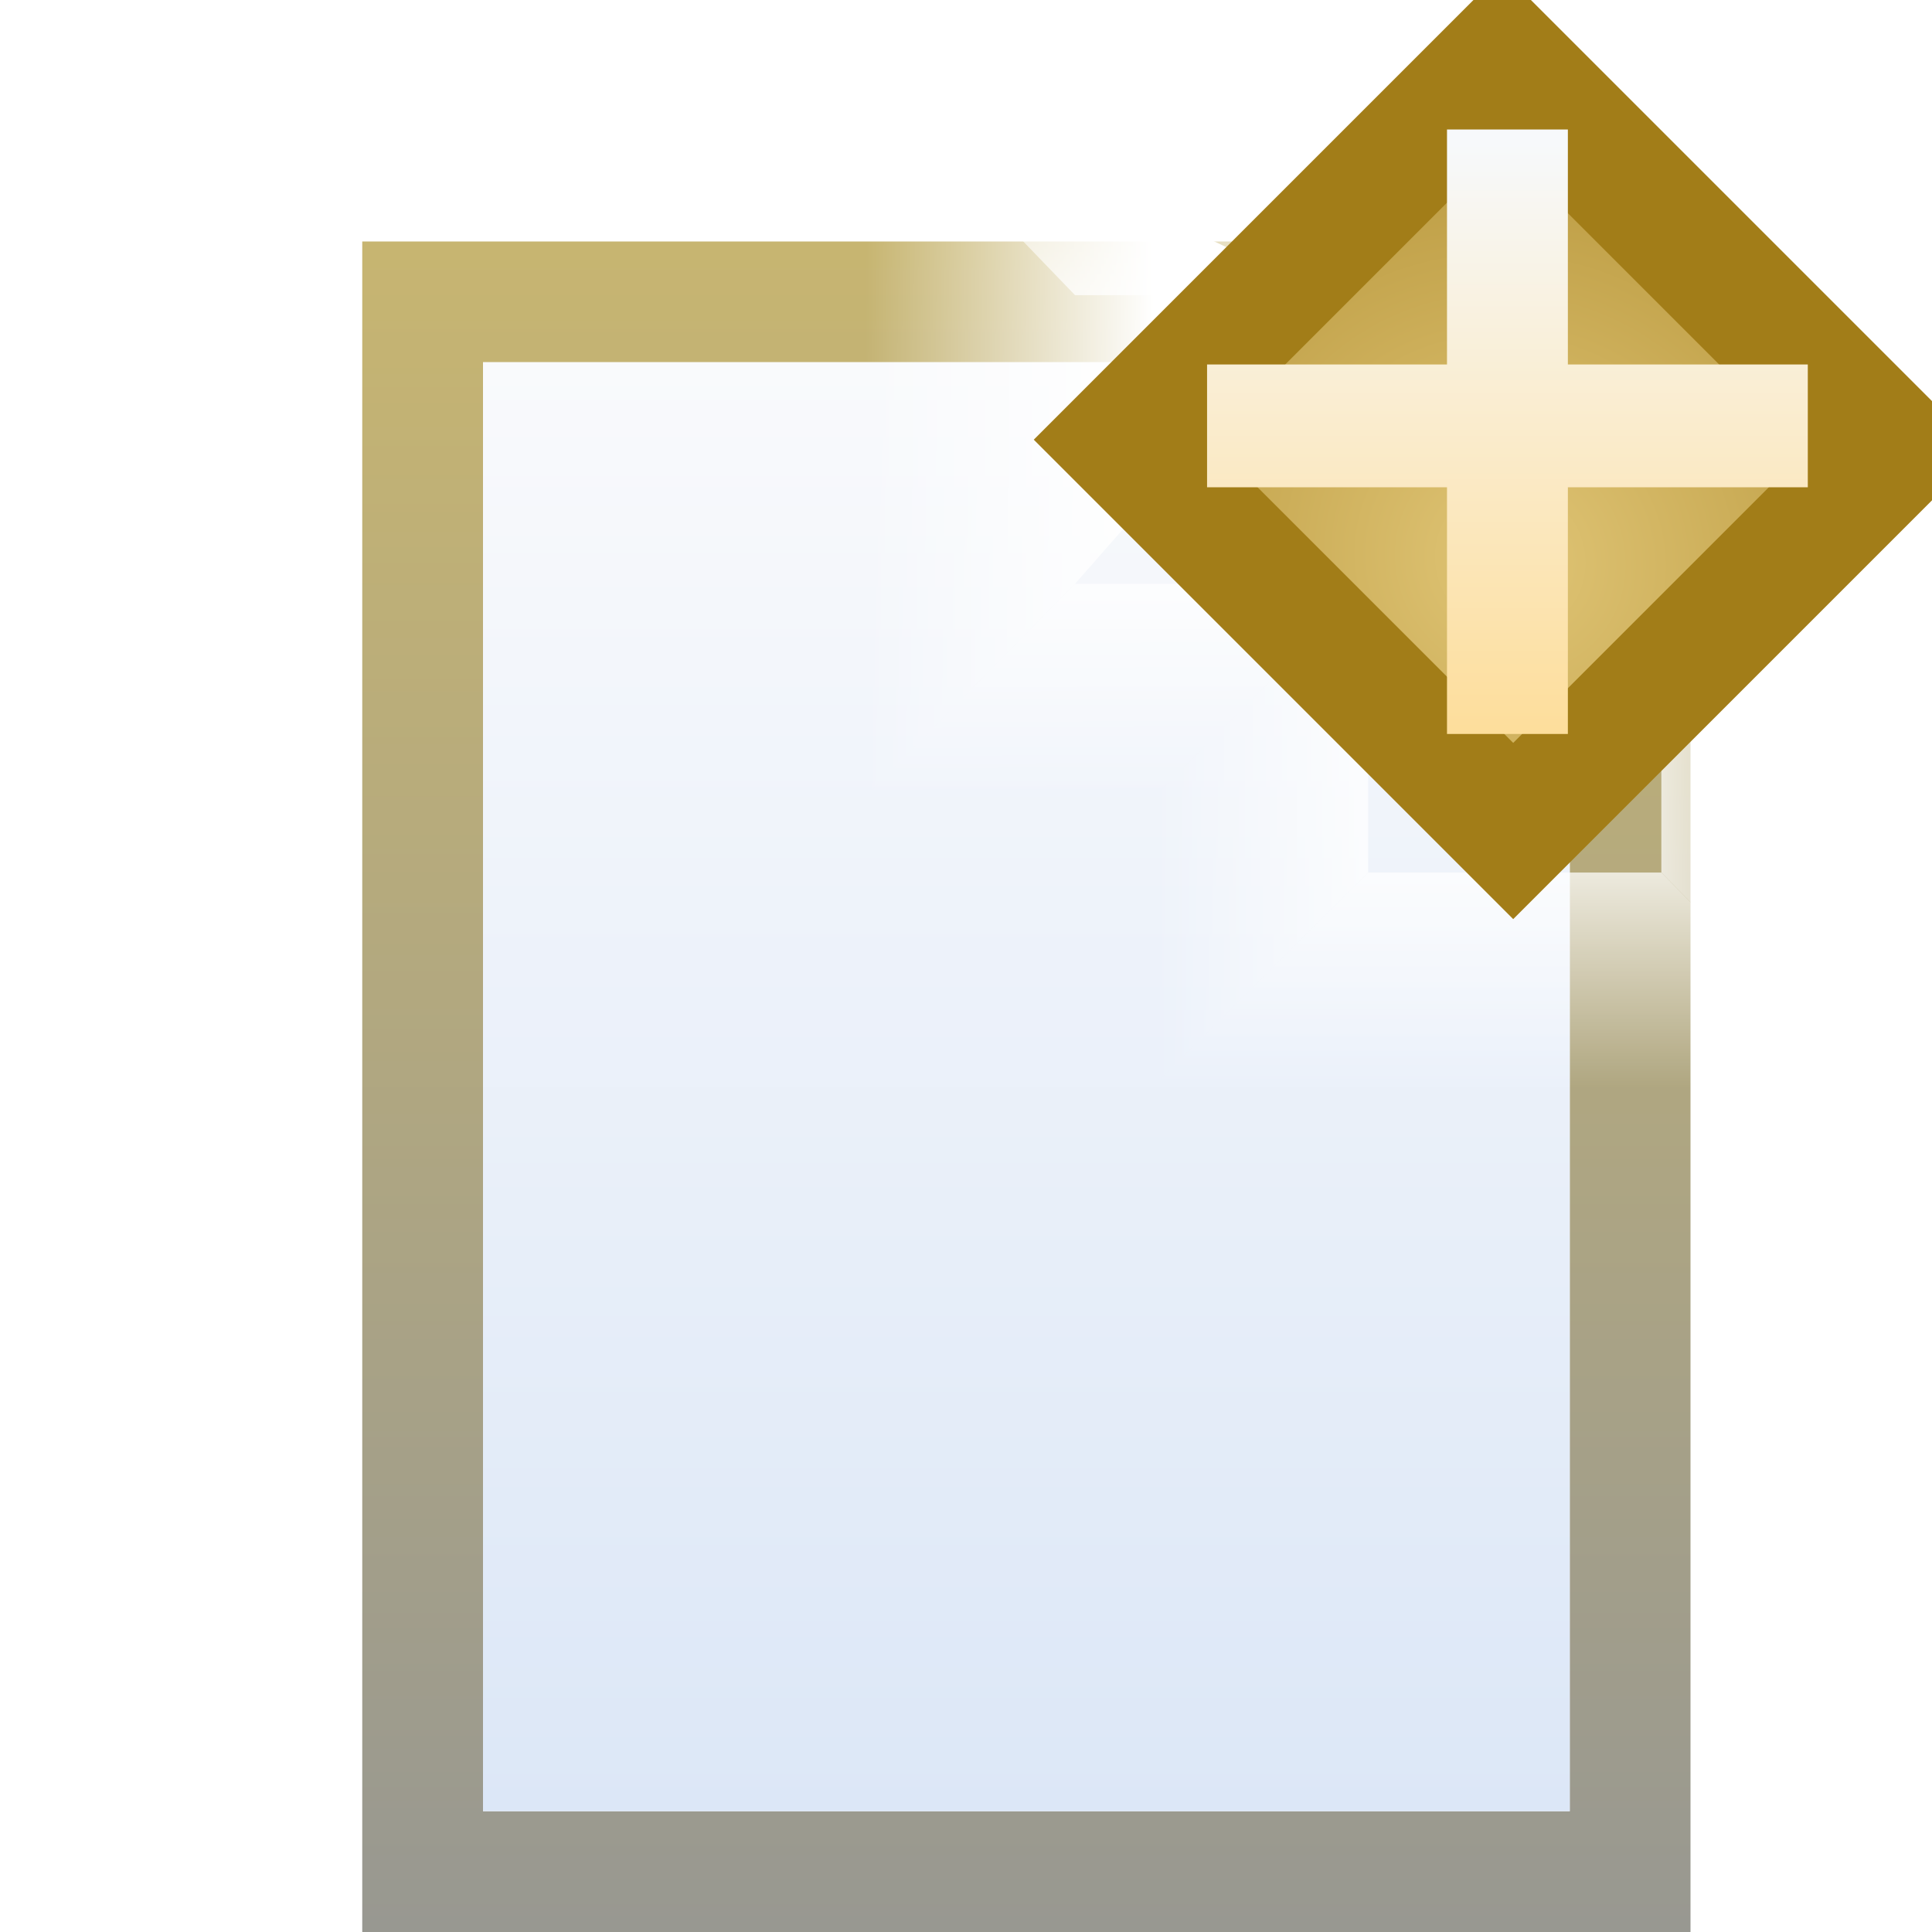
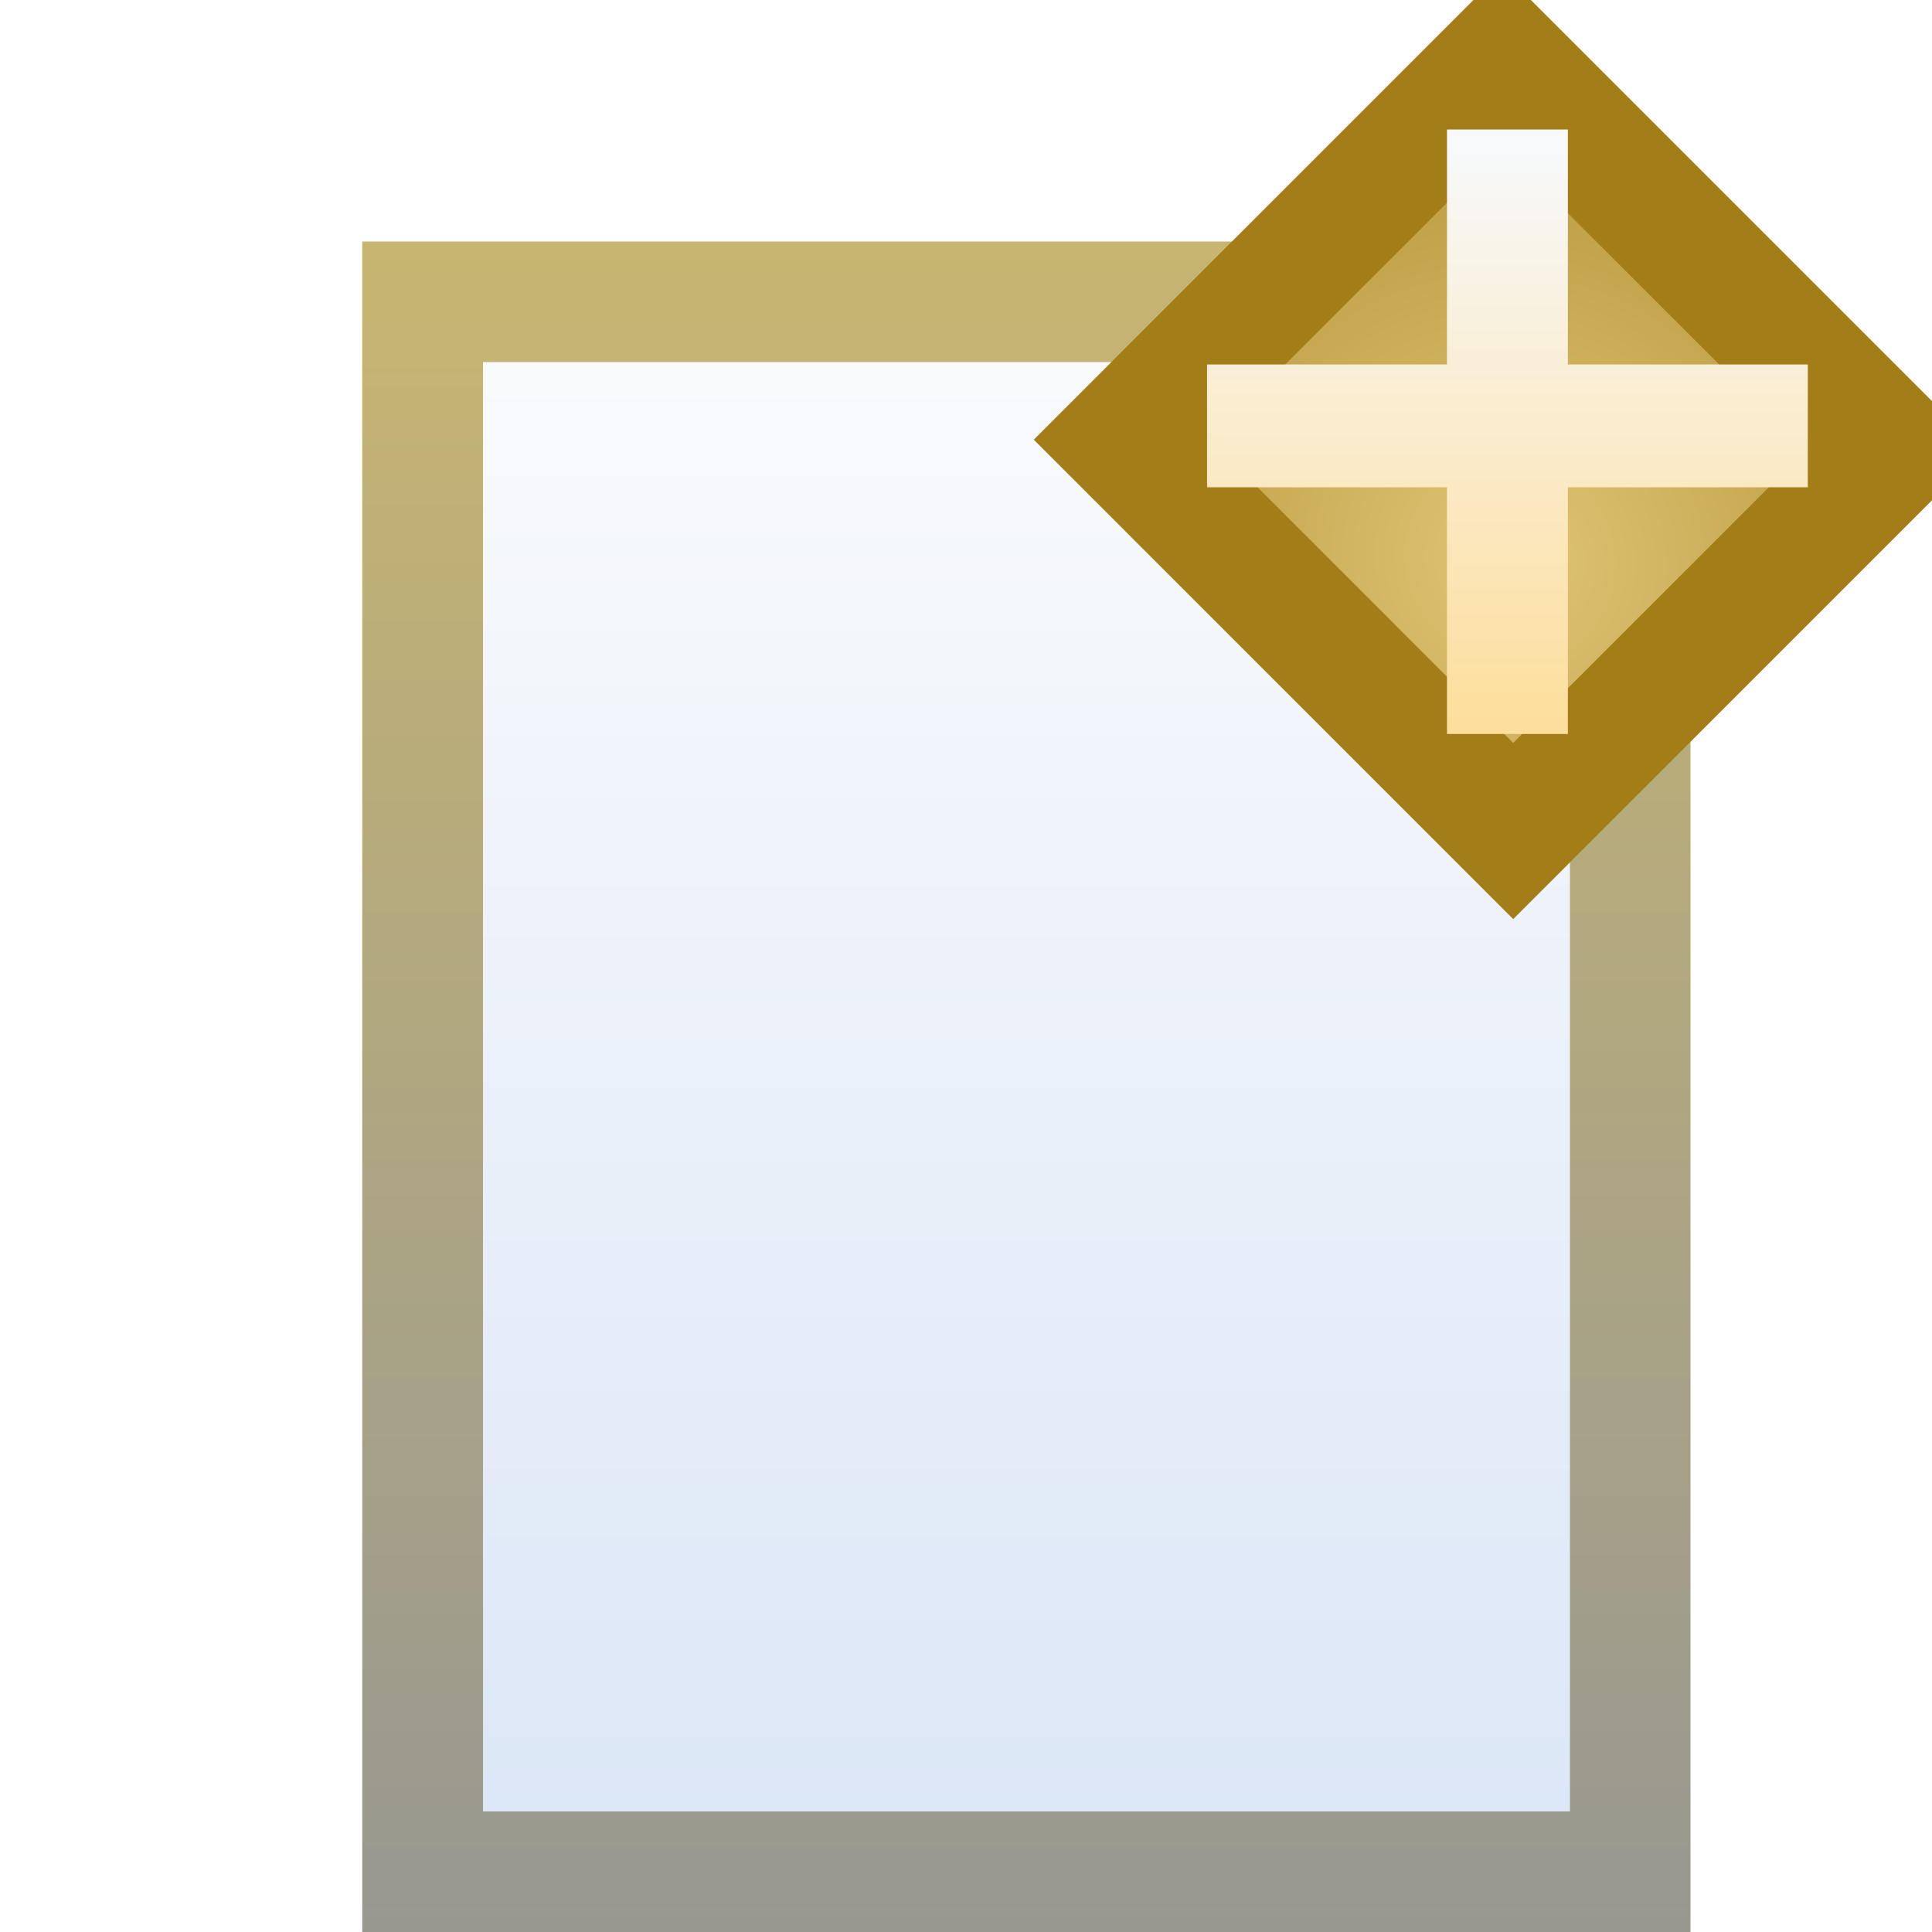
<svg xmlns="http://www.w3.org/2000/svg" xmlns:xlink="http://www.w3.org/1999/xlink" version="1.1" id="svg2" height="16" width="16">
  <defs id="defs4">
-     <linearGradient id="linearGradient5068">
-       <stop id="stop5070" offset="0" style="stop-color:#ffffff;stop-opacity:1;" />
-       <stop id="stop5072" offset="1" style="stop-color:#ffffff;stop-opacity:0;" />
-     </linearGradient>
    <linearGradient id="linearGradient4815">
      <stop id="stop4817" offset="0" style="stop-color:#c7b571;stop-opacity:1;" />
      <stop id="stop4819" offset="1" style="stop-color:#989891;stop-opacity:1" />
    </linearGradient>
    <linearGradient id="linearGradient4753">
      <stop id="stop4755" offset="0" style="stop-color:#f9fafc;stop-opacity:1" />
      <stop id="stop4757" offset="1" style="stop-color:#dce7f7;stop-opacity:1" />
    </linearGradient>
    <linearGradient gradientTransform="translate(0,1036.362)" gradientUnits="userSpaceOnUse" y2="15" x2="7.464" y1="3" x1="7.464" id="linearGradient4759" xlink:href="#linearGradient4753" />
    <linearGradient gradientTransform="translate(-2,0)" gradientUnits="userSpaceOnUse" y2="1052.362" x2="8" y1="1038.362" x1="8" id="linearGradient4821" xlink:href="#linearGradient4815" />
-     <linearGradient y2="6.984" x2="10.008" y1="5" x1="10" gradientTransform="translate(-0.0078125,1036.378)" gradientUnits="userSpaceOnUse" id="linearGradient3050" xlink:href="#linearGradient5068" />
-     <linearGradient y2="1045.347" x2="12" y1="1043.362" x1="12" gradientTransform="translate(-0.0078125,0.015625)" gradientUnits="userSpaceOnUse" id="linearGradient3056" xlink:href="#linearGradient5068" />
-     <linearGradient y2="1043.347" x2="15.008" y1="1043.362" x1="13" gradientTransform="translate(-0.0078125,0.015625)" gradientUnits="userSpaceOnUse" id="linearGradient3058" xlink:href="#linearGradient5068" />
-     <linearGradient y2="1042.362" x2="10.008" y1="1042.362" x1="12" gradientTransform="translate(-0.0078125,0.015625)" gradientUnits="userSpaceOnUse" id="linearGradient3060" xlink:href="#linearGradient5068" />
-     <linearGradient y2="1041.347" x2="8.008" y1="1041.362" x1="10" gradientTransform="translate(-0.0078125,0.015625)" gradientUnits="userSpaceOnUse" id="linearGradient3062" xlink:href="#linearGradient5068" />
-     <linearGradient y2="1038.347" x2="10.008" y1="1040.362" x1="10" gradientTransform="translate(-0.0078125,0.015625)" gradientUnits="userSpaceOnUse" id="linearGradient3064" xlink:href="#linearGradient5068" />
-     <linearGradient y2="1038.347" x2="10.008" y1="1038.362" x1="12" gradientTransform="translate(-0.0078125,0.015625)" gradientUnits="userSpaceOnUse" id="linearGradient3066" xlink:href="#linearGradient5068" />
-     <linearGradient y2="1043.347" x2="14" y1="1041.362" x1="14" gradientTransform="translate(-0.0078125,0.015625)" gradientUnits="userSpaceOnUse" id="linearGradient3068" xlink:href="#linearGradient5068" />
    <radialGradient r="3.48" fy="-738.838" fx="-757.205" cy="-738.838" cx="-757.205" gradientTransform="matrix(1.850818,-8.813921e-6,8.4531434e-6,1.775059,644.2498,572.6361)" gradientUnits="userSpaceOnUse" id="radialGradient3091-1" xlink:href="#linearGradient4528-9-5" />
    <linearGradient id="linearGradient4528-9-5">
      <stop id="stop4530-0-5" offset="0" style="stop-color:#e0c576;stop-opacity:1;" />
      <stop id="stop4532-7-9" offset="1" style="stop-color:#9e7916;stop-opacity:1" />
    </linearGradient>
    <linearGradient y2="7.549" x2="0.938" y1="4.844" x1="0.938" gradientTransform="matrix(2.319989,0,0,2.319989,10.19969,1043.185)" gradientUnits="userSpaceOnUse" id="linearGradient3093-5" xlink:href="#linearGradient6281-8-0-1-6-6" />
    <linearGradient id="linearGradient6281-8-0-1-6-6">
      <stop style="stop-color:#f7f9fb;stop-opacity:1" offset="0" id="stop6283-0-2-2-1-2" />
      <stop style="stop-color:#ffd680;stop-opacity:1" offset="1" id="stop6285-5-0-9-7-6" />
    </linearGradient>
  </defs>
  <g transform="translate(0,-1036.362)" style="display:inline" id="layer1">
    <path id="rect3983-9" d="m 3,1038.362 0,14 11,0 0,-14 -11,0 z m 1,1 9,0 0,12 -9,0 0,-12 z" style="fill:url(#linearGradient4821);fill-opacity:1;stroke:none;display:inline" />
    <rect y="1039.362" x="4" height="12" width="9" id="rect3983" style="opacity:1;fill:url(#linearGradient4759);fill-opacity:1;stroke:none" />
    <g transform="matrix(1.195427,0,0,1.195427,-2.40717,-204.2918)" id="g3038">
-       <path style="fill:url(#linearGradient3050);fill-opacity:1;stroke:none;display:inline" d="m 8,1043.362 2,0 1.492,-1.484 -2.031,0 z" id="path5581-1-1" />
-       <path style="fill:url(#linearGradient3056);fill-opacity:1;stroke:none;display:inline" d="m 10,1045.362 4,0 0,-1 -0.477,-0.484 -2.031,0 z" id="path5581-1-1-8" />
-       <path style="fill:url(#linearGradient3058);fill-opacity:1;stroke:none;display:inline" d="m 13.523,1041.878 0,2 0.477,0.484 0,-2 z" id="path5581-1-1-7" />
-       <path style="fill:url(#linearGradient3060);fill-opacity:1;stroke:none;display:inline" d="m 10,1043.362 0,2 1.492,-1.484 0,-2 z" id="path5581-1-1-6" />
-       <path style="fill:url(#linearGradient3062);fill-opacity:1;stroke:none;display:inline" d="m 8,1038.362 0,5 1.461,-1.484 1.754,-2 z" id="path5581-1-1-1" />
-       <path style="fill:url(#linearGradient3064);fill-opacity:1;stroke:none;display:inline" d="m 10,1038.362 -2,0 1.461,1.516 2.031,0 z" id="path5581-1-1-89" />
-       <path style="fill:url(#linearGradient3066);fill-opacity:1;stroke:none;display:inline" d="m 10,1038.362 0,0 1.504,1.527 0,-1.516 z" id="path5581-1-1-2" />
-       <path style="fill:url(#linearGradient3068);fill-opacity:1;stroke:none;display:inline" d="m 13.996,1041.878 -0.473,0 0.477,0.484 -0.004,0 z" id="path5581-1-1-79" />
      <g transform="matrix(0.8365213,0,0,0.8365213,9.918721,156.7784)" id="g4514" style="display:inline">
        <g transform="translate(-9.9375,0)" id="g4522">
          <rect transform="matrix(-0.7071068,-0.7071068,0.7071068,-0.7071068,0,0)" y="-740.411" x="-758.823" height="4.454" width="4.583" id="rect3910" style="fill:url(#radialGradient3091-1);fill-opacity:1;stroke:#a27d18;stroke-width:1.032;stroke-miterlimit:4;stroke-opacity:1;stroke-dasharray:none;display:inline" />
          <path style="fill:url(#linearGradient3093-5);fill-opacity:1;stroke:none;display:inline" d="m 12.471,1054.309 1.001,0 0,1.946 1.987,0 0,1.017 -1.987,0 0,2.043 -1.001,0 0,-2.043 -1.987,0 0,-1.017 1.987,0 z" id="path5581-5-5" />
        </g>
      </g>
    </g>
  </g>
</svg>
